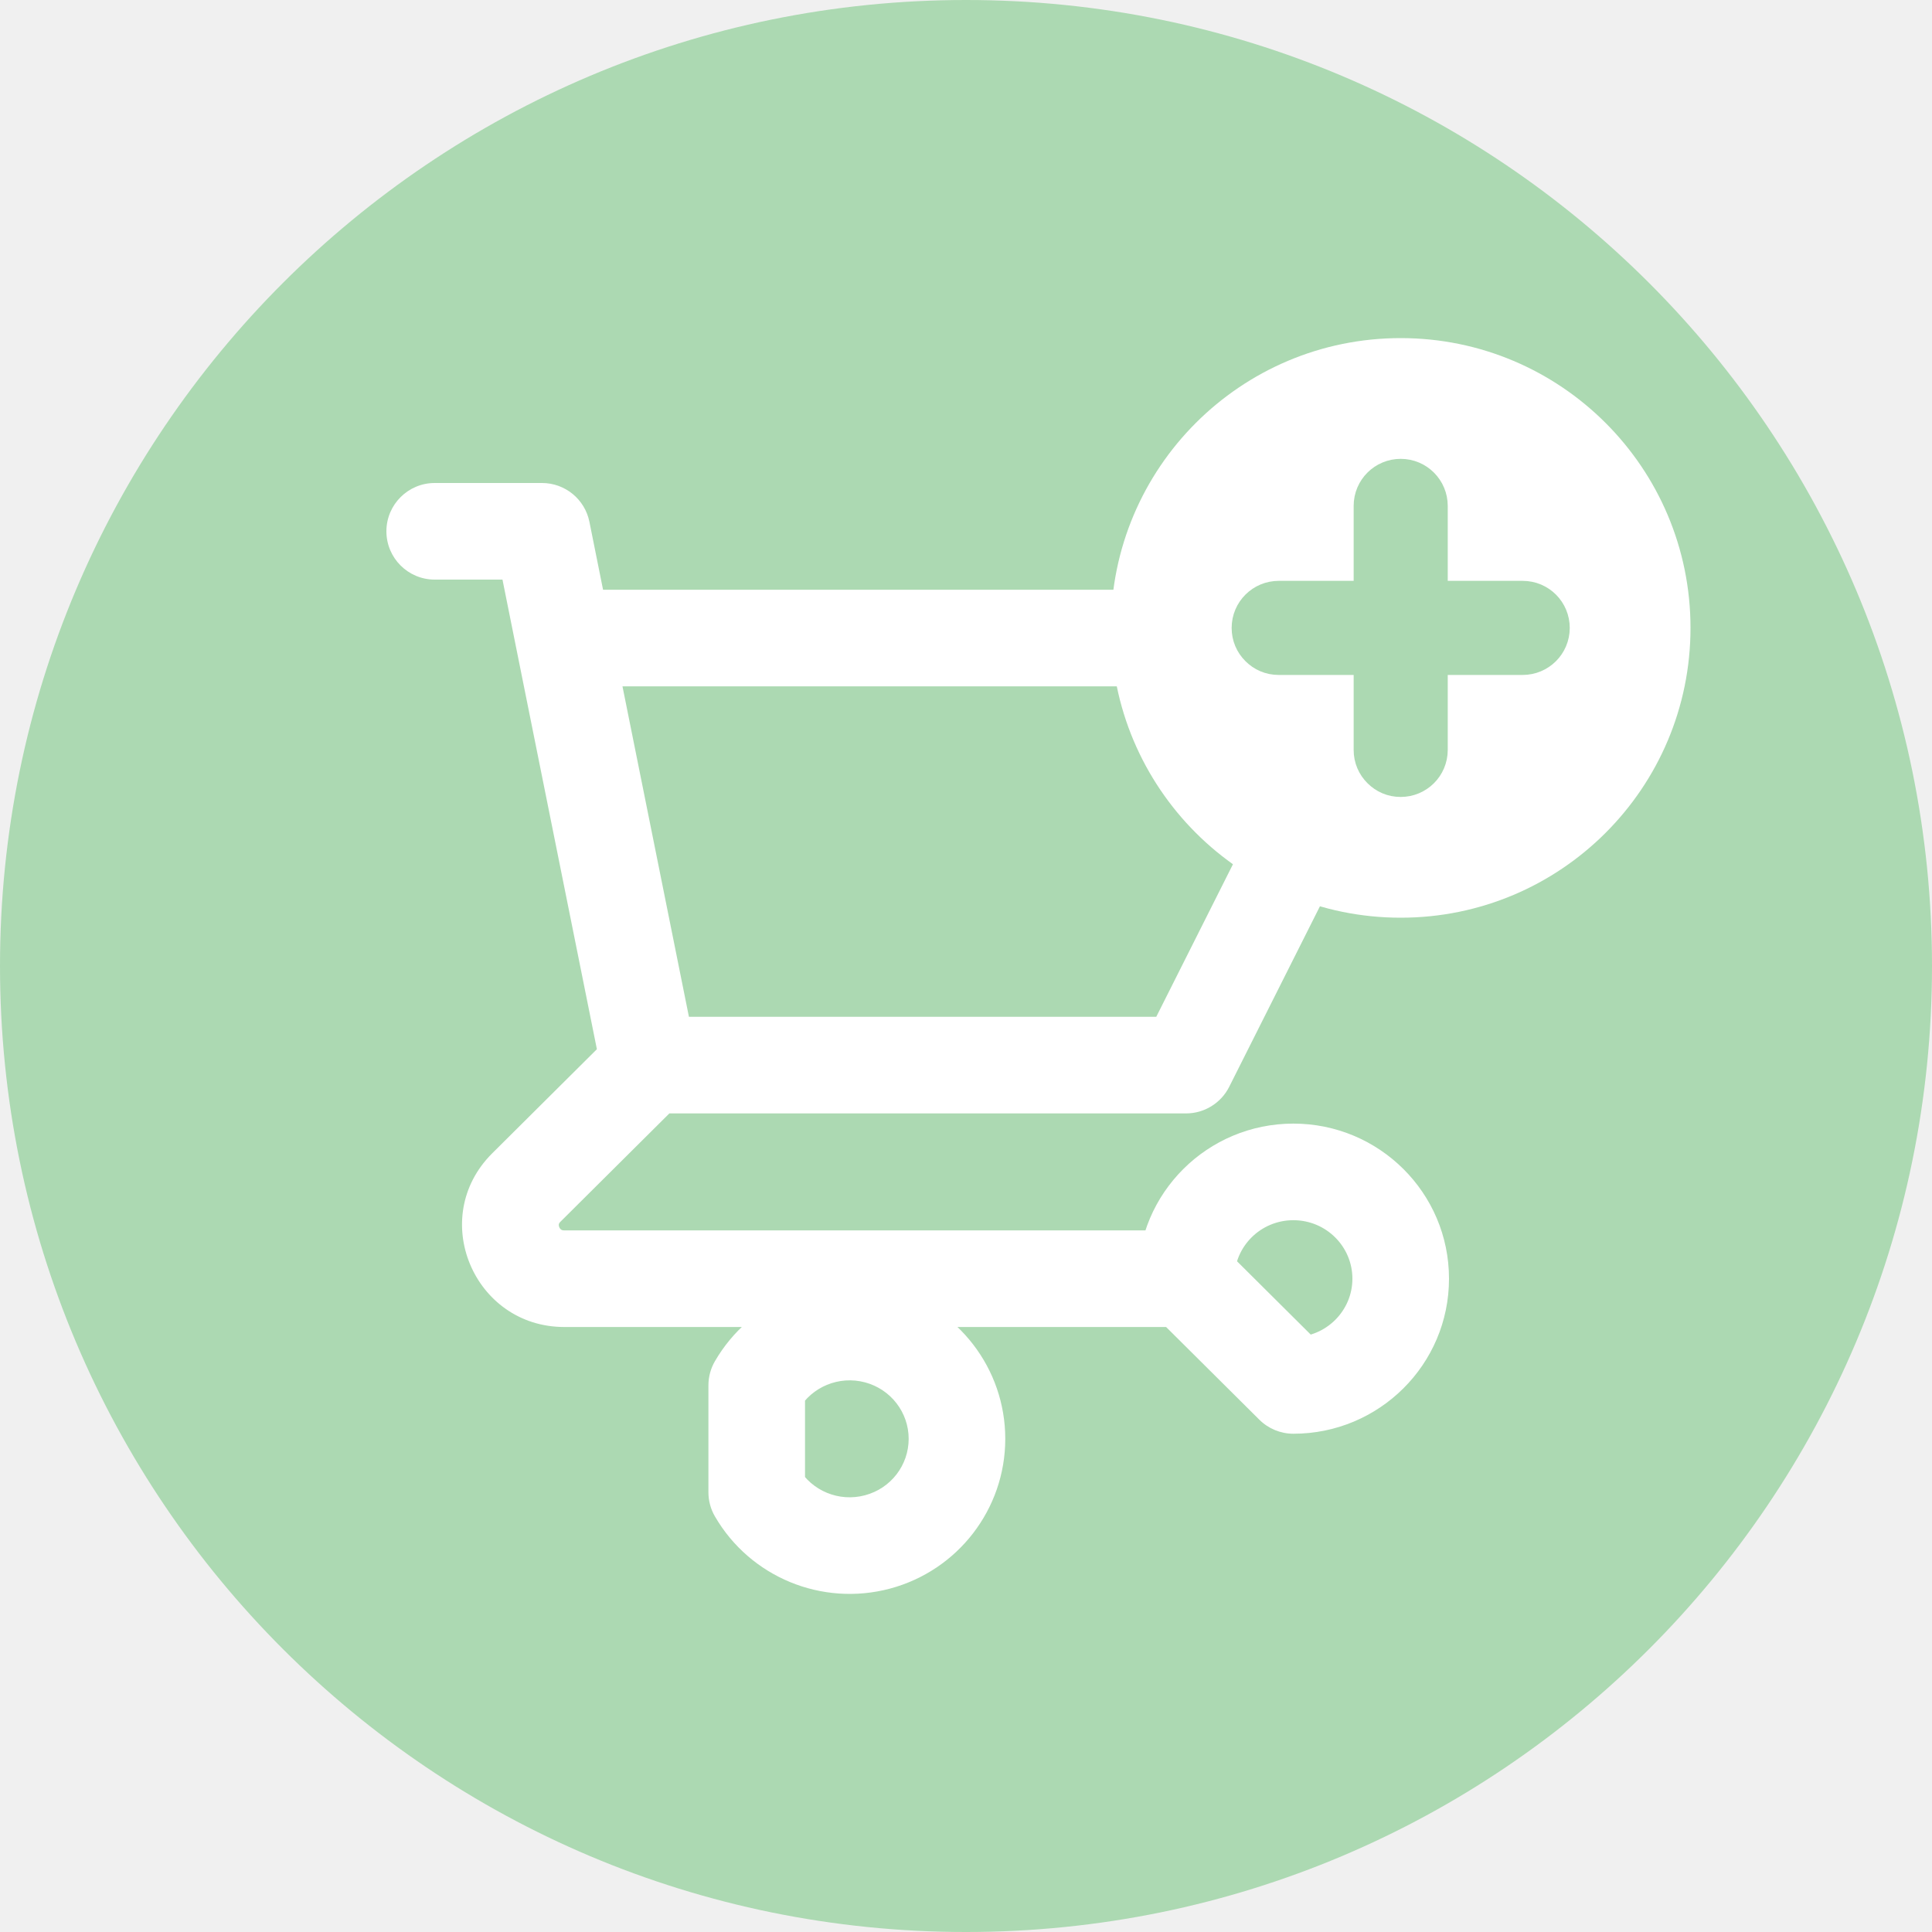
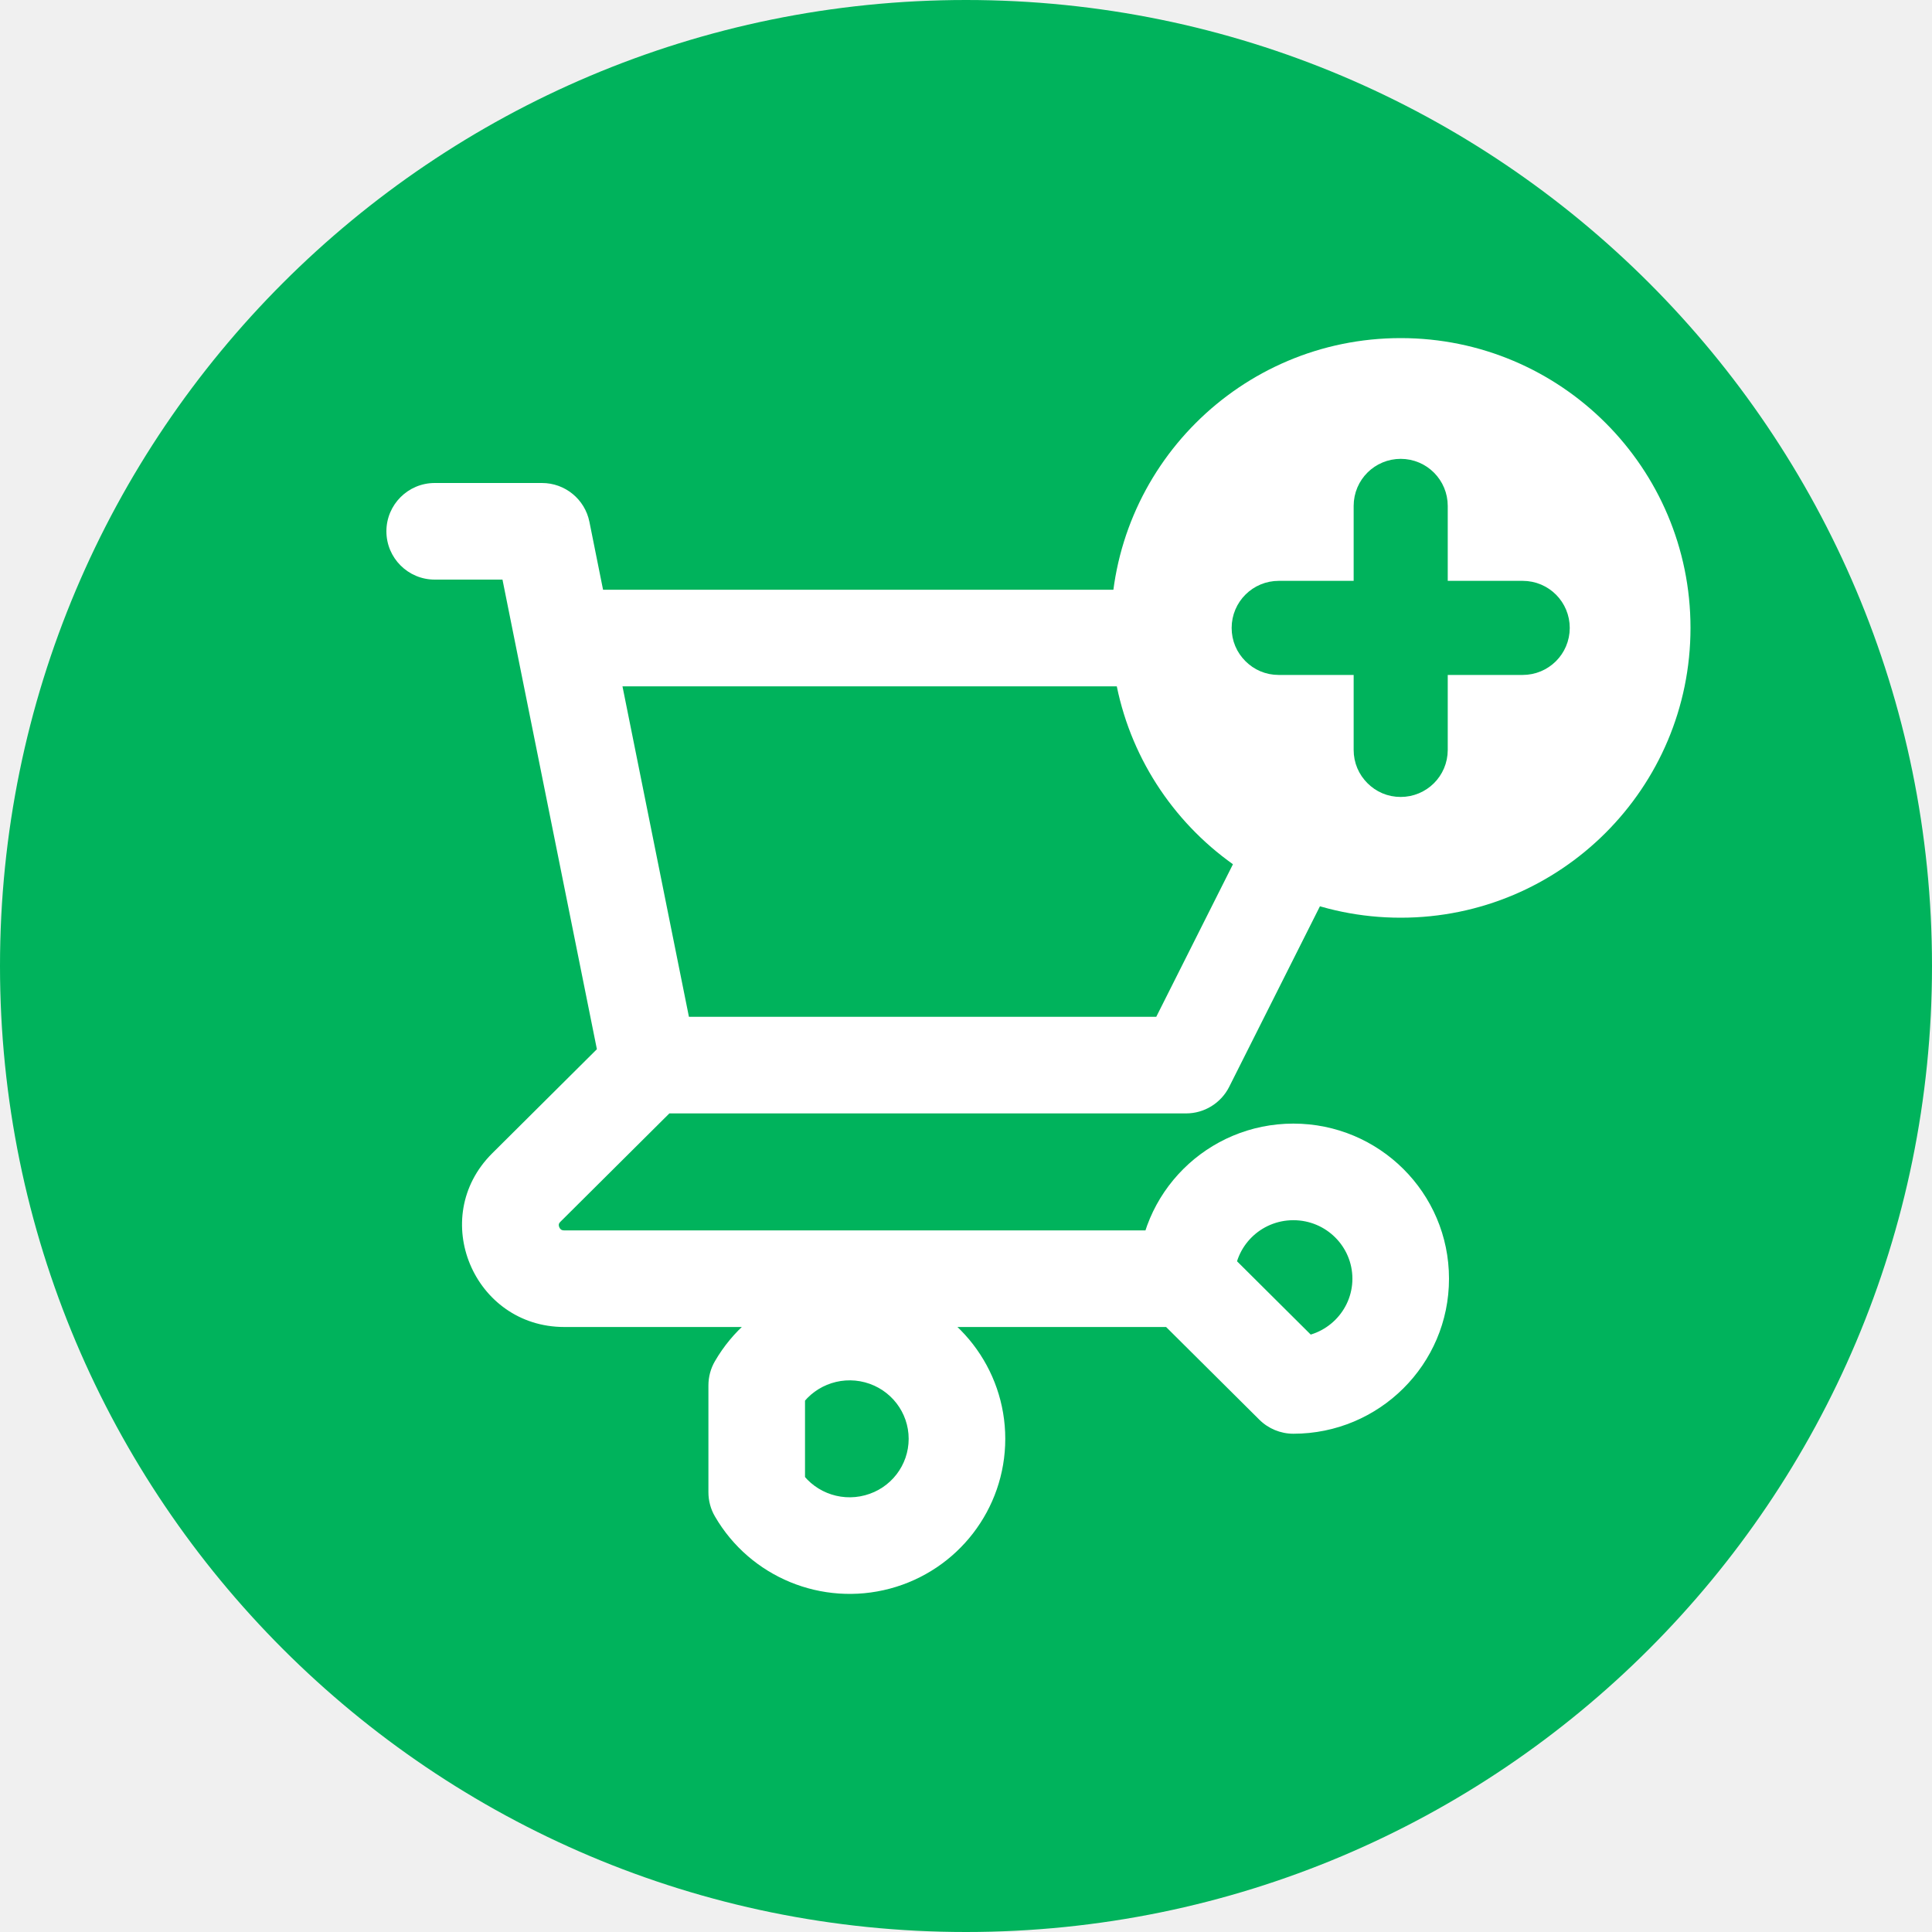
<svg xmlns="http://www.w3.org/2000/svg" width="40" height="40" viewBox="0 0 40 40" fill="none">
-   <circle cx="20" cy="20" r="20" fill="#ACD9B2" />
+   <circle cx="20" cy="20" r="20" fill="#00b35c" />
  <path d="M9 10C8.448 10 8 10.448 8 11C8 11.552 8.448 12 9 12V10ZM11.222 11L12.203 10.803C12.109 10.336 11.698 10 11.222 10V11ZM10.686 13.408C10.795 13.949 11.322 14.3 11.864 14.191C12.405 14.082 12.756 13.555 12.647 13.013L10.686 13.408ZM13.444 21.052C12.892 21.052 12.444 21.5 12.444 22.052C12.444 22.605 12.892 23.052 13.444 23.052V21.052ZM24.556 22.052V23.052C24.934 23.052 25.279 22.839 25.449 22.502L24.556 22.052ZM29 13.21L29.893 13.66C30.049 13.35 30.033 12.981 29.851 12.686C29.669 12.39 29.347 12.21 29 12.21V13.21ZM11.667 12.21C11.114 12.21 10.667 12.658 10.667 13.21C10.667 13.763 11.114 14.21 11.667 14.21V12.21ZM12.464 22.25C12.573 22.791 13.1 23.142 13.642 23.033C14.183 22.924 14.534 22.397 14.425 21.855L12.464 22.25ZM12.647 13.013C12.538 12.472 12.011 12.121 11.47 12.23C10.928 12.339 10.577 12.866 10.686 13.408L12.647 13.013ZM14.15 22.762C14.541 22.372 14.543 21.739 14.153 21.347C13.764 20.956 13.131 20.954 12.739 21.344L14.15 22.762ZM10.897 24.587L10.191 23.878L10.897 24.587ZM24.556 27.474C25.108 27.474 25.556 27.026 25.556 26.474C25.556 25.921 25.108 25.474 24.556 25.474V27.474ZM24.556 26.474H23.556C23.556 26.74 23.662 26.995 23.85 27.183L24.556 26.474ZM26.778 28.684L26.073 29.393C26.26 29.579 26.514 29.684 26.778 29.684V28.684ZM15.667 28.684L14.802 28.182C14.713 28.334 14.667 28.508 14.667 28.684H15.667ZM15.667 30.895H14.667C14.667 31.071 14.713 31.244 14.802 31.396L15.667 30.895ZM9 12H11.222V10H9V12ZM10.242 11.197L10.686 13.408L12.647 13.013L12.203 10.803L10.242 11.197ZM13.444 23.052H24.556V21.052H13.444V23.052ZM25.449 22.502L29.893 13.66L28.107 12.761L23.662 21.603L25.449 22.502ZM29 12.21H11.667V14.21H29V12.21ZM14.425 21.855L12.647 13.013L10.686 13.408L12.464 22.25L14.425 21.855ZM12.739 21.344L10.191 23.878L11.602 25.296L14.15 22.762L12.739 21.344ZM10.191 23.878C8.851 25.211 9.811 27.474 11.682 27.474V25.474C11.642 25.474 11.626 25.463 11.617 25.458C11.605 25.449 11.589 25.432 11.579 25.407C11.568 25.382 11.568 25.36 11.57 25.347C11.571 25.34 11.575 25.323 11.602 25.296L10.191 23.878ZM11.682 27.474H24.556V25.474H11.682V27.474ZM25.556 26.474C25.556 25.81 26.098 25.263 26.778 25.263V23.263C25.003 23.263 23.556 24.695 23.556 26.474H25.556ZM26.778 25.263C27.458 25.263 28 25.81 28 26.474H30C30 24.695 28.552 23.263 26.778 23.263V25.263ZM28 26.474C28 27.137 27.458 27.684 26.778 27.684V29.684C28.552 29.684 30 28.252 30 26.474H28ZM27.483 27.975L25.261 25.765L23.85 27.183L26.073 29.393L27.483 27.975ZM16.532 29.186C16.807 28.712 17.371 28.477 17.909 28.62L18.424 26.688C17.018 26.313 15.532 26.923 14.802 28.182L16.532 29.186ZM17.909 28.62C18.446 28.764 18.813 29.245 18.813 29.789H20.813C20.813 28.332 19.83 27.063 18.424 26.688L17.909 28.62ZM18.813 29.789C18.813 30.334 18.446 30.815 17.909 30.958L18.424 32.891C19.83 32.516 20.813 31.246 20.813 29.789H18.813ZM17.909 30.958C17.371 31.102 16.807 30.867 16.532 30.393L14.802 31.396C15.532 32.655 17.018 33.265 18.424 32.891L17.909 30.958ZM16.667 30.895V28.684H14.667V30.895H16.667Z" fill="white" />
  <circle cx="29" cy="13" r="6" fill="white" />
-   <path d="M31.526 12.526H29.474V10.474C29.474 10.215 29.265 10 29 10C28.741 10 28.526 10.208 28.526 10.474V12.526H26.474C26.215 12.526 26 12.735 26 13C26 13.133 26.05 13.246 26.139 13.335C26.227 13.423 26.341 13.474 26.474 13.474H28.526V15.526C28.526 15.659 28.577 15.773 28.665 15.861C28.754 15.95 28.867 16 29 16C29.259 16 29.474 15.792 29.474 15.526V13.474H31.526C31.785 13.474 32 13.265 32 13C32 12.741 31.792 12.526 31.526 12.526Z" fill="#ACD9B2" stroke="#ACD9B2" />
+   <path d="M31.526 12.526H29.474V10.474C29.474 10.215 29.265 10 29 10C28.741 10 28.526 10.208 28.526 10.474V12.526H26.474C26.215 12.526 26 12.735 26 13C26 13.133 26.05 13.246 26.139 13.335C26.227 13.423 26.341 13.474 26.474 13.474H28.526V15.526C28.526 15.659 28.577 15.773 28.665 15.861C28.754 15.95 28.867 16 29 16C29.259 16 29.474 15.792 29.474 15.526V13.474H31.526C31.785 13.474 32 13.265 32 13C32 12.741 31.792 12.526 31.526 12.526Z" fill="#00b35c" stroke="#00b35c" />
</svg>
